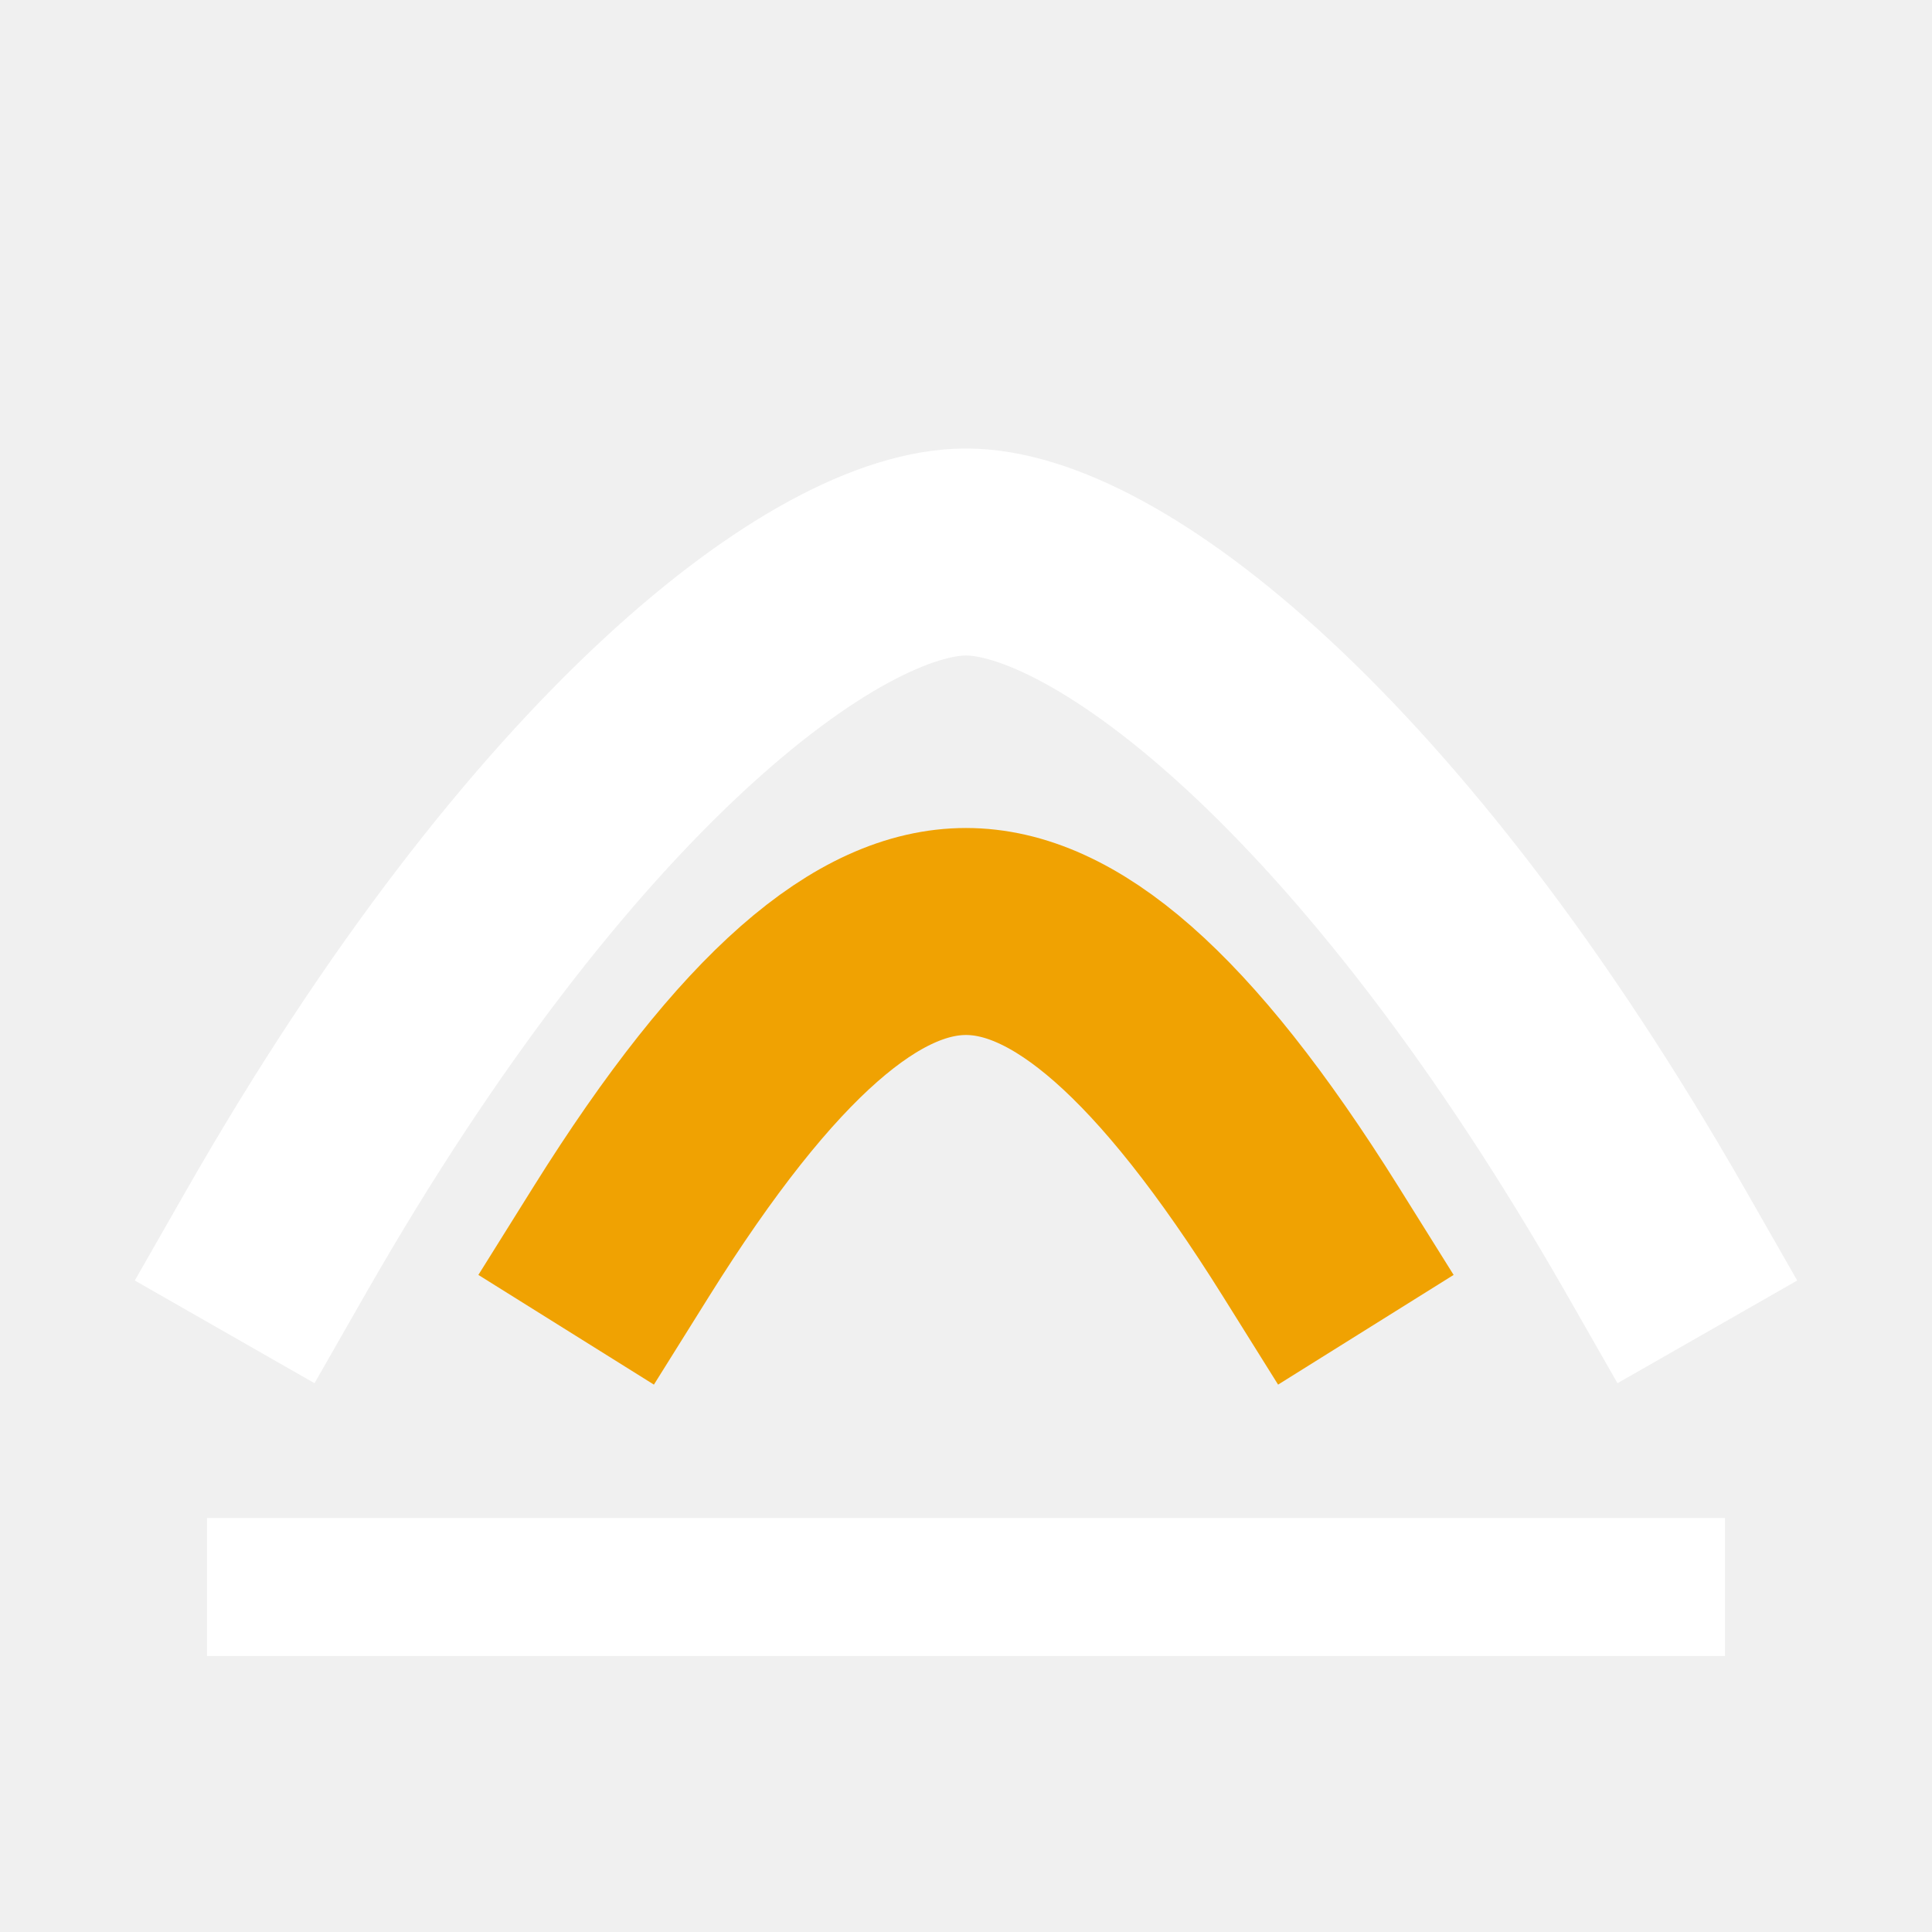
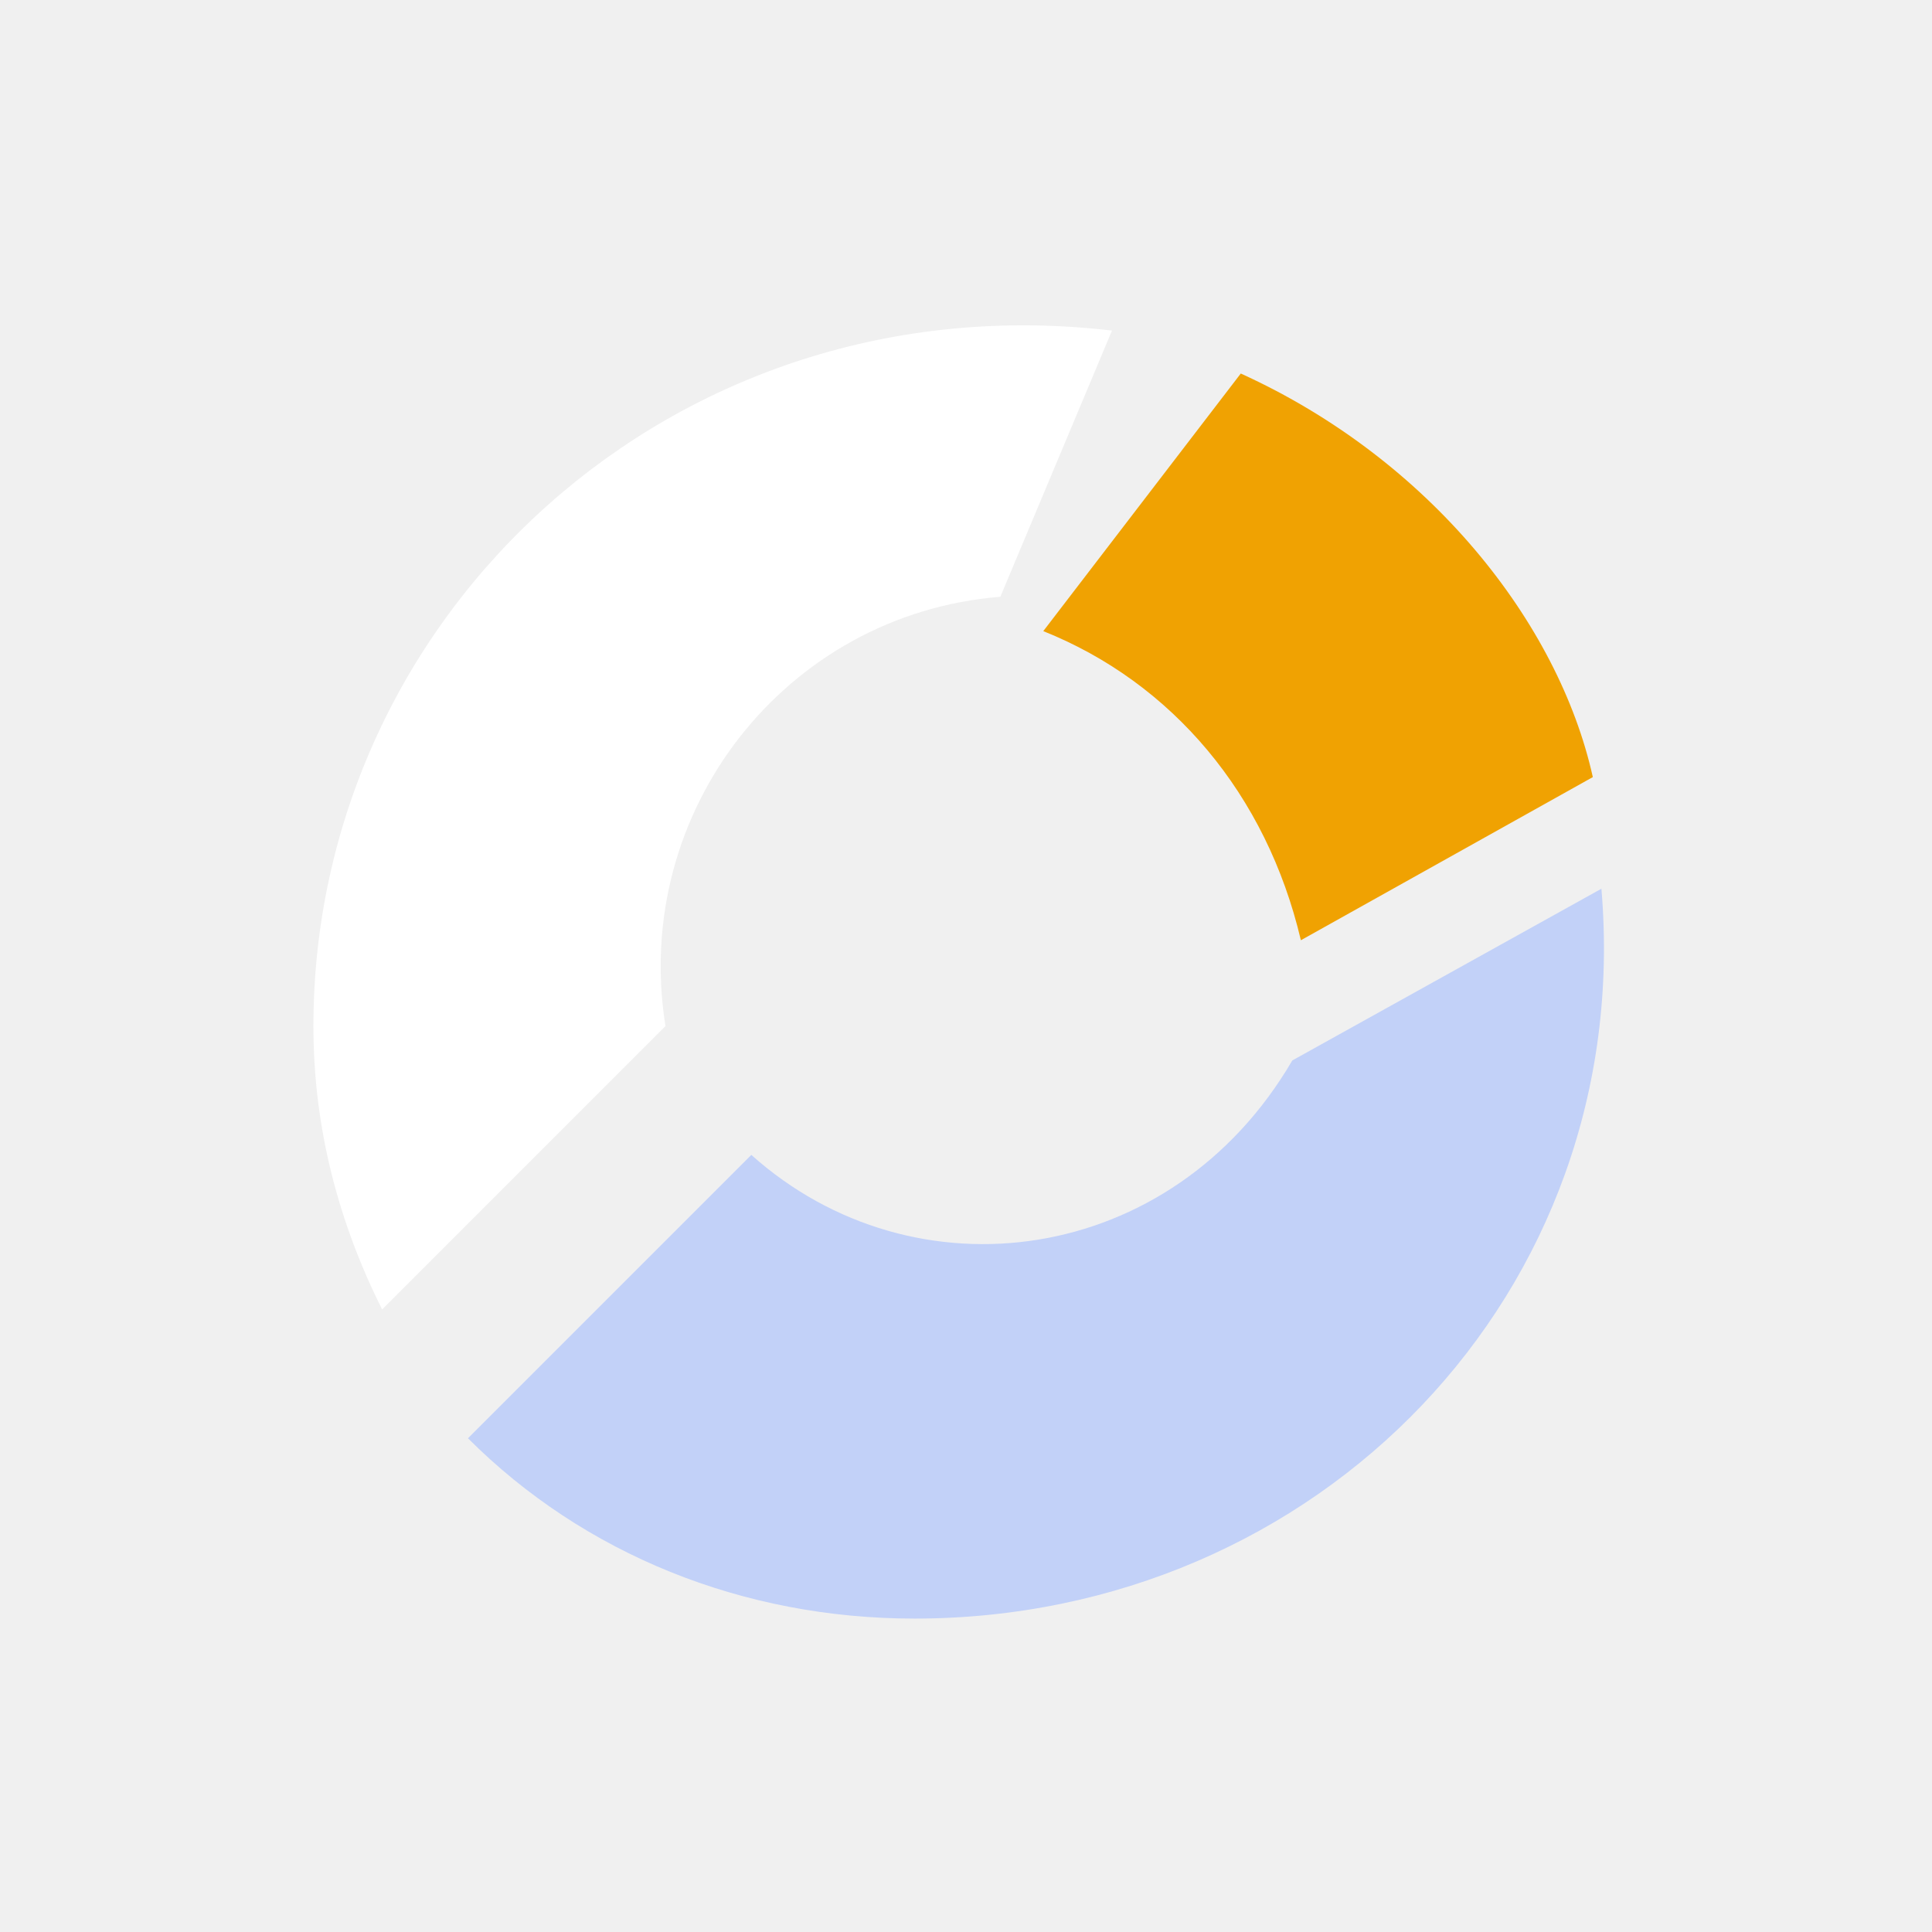
- <svg xmlns="http://www.w3.org/2000/svg" viewBox="4 4 28 28" width="150" height="150">
-   <path d="M8 22c4-7 8-10 10-10s6 3 10 10" fill="none" stroke="#fff" stroke-width="3" stroke-linecap="square" />
-   <path d="M13 22c2-3.2 3.6-4.5 5-4.5s3 1.3 5 4.5" fill="none" stroke="#F0A202" stroke-width="3" stroke-linecap="square" />
-   <path d="M7 27h22" stroke="#fff" stroke-width="2" />
+ <svg xmlns="http://www.w3.org/2000/svg" viewBox="0 0 36 36" width="150" height="150">
+   <g transform="translate(3.6,3.6) scale(0.8)" stroke="none">
+     <path d="M21.4 3.2C11.2 2 2.8 9.8 2.8 19.4c0 2.4.6 4.6 1.6 6.6L11 19.4c-.8-5 2.8-9.6 7.8-10l2.6-6.2z" fill="#fff" />
+     <path d="M32.8 16.2c.8 9.4-6.6 17-16 17-4 0-7.7-1.5-10.4-4.2l6.6-6.6c3.8 3.4 9.8 2.6 12.6-2.2l7.2-4z" fill="#C2D1F8" />
+     <path d="M24.4 4.2c4.4 2 7.4 5.8 8.2 9.4l-6.8 3.8c-.8-3.4-3-6-6-7.2l4.6-6z" fill="#F0A202" />
+   </g>
</svg>
